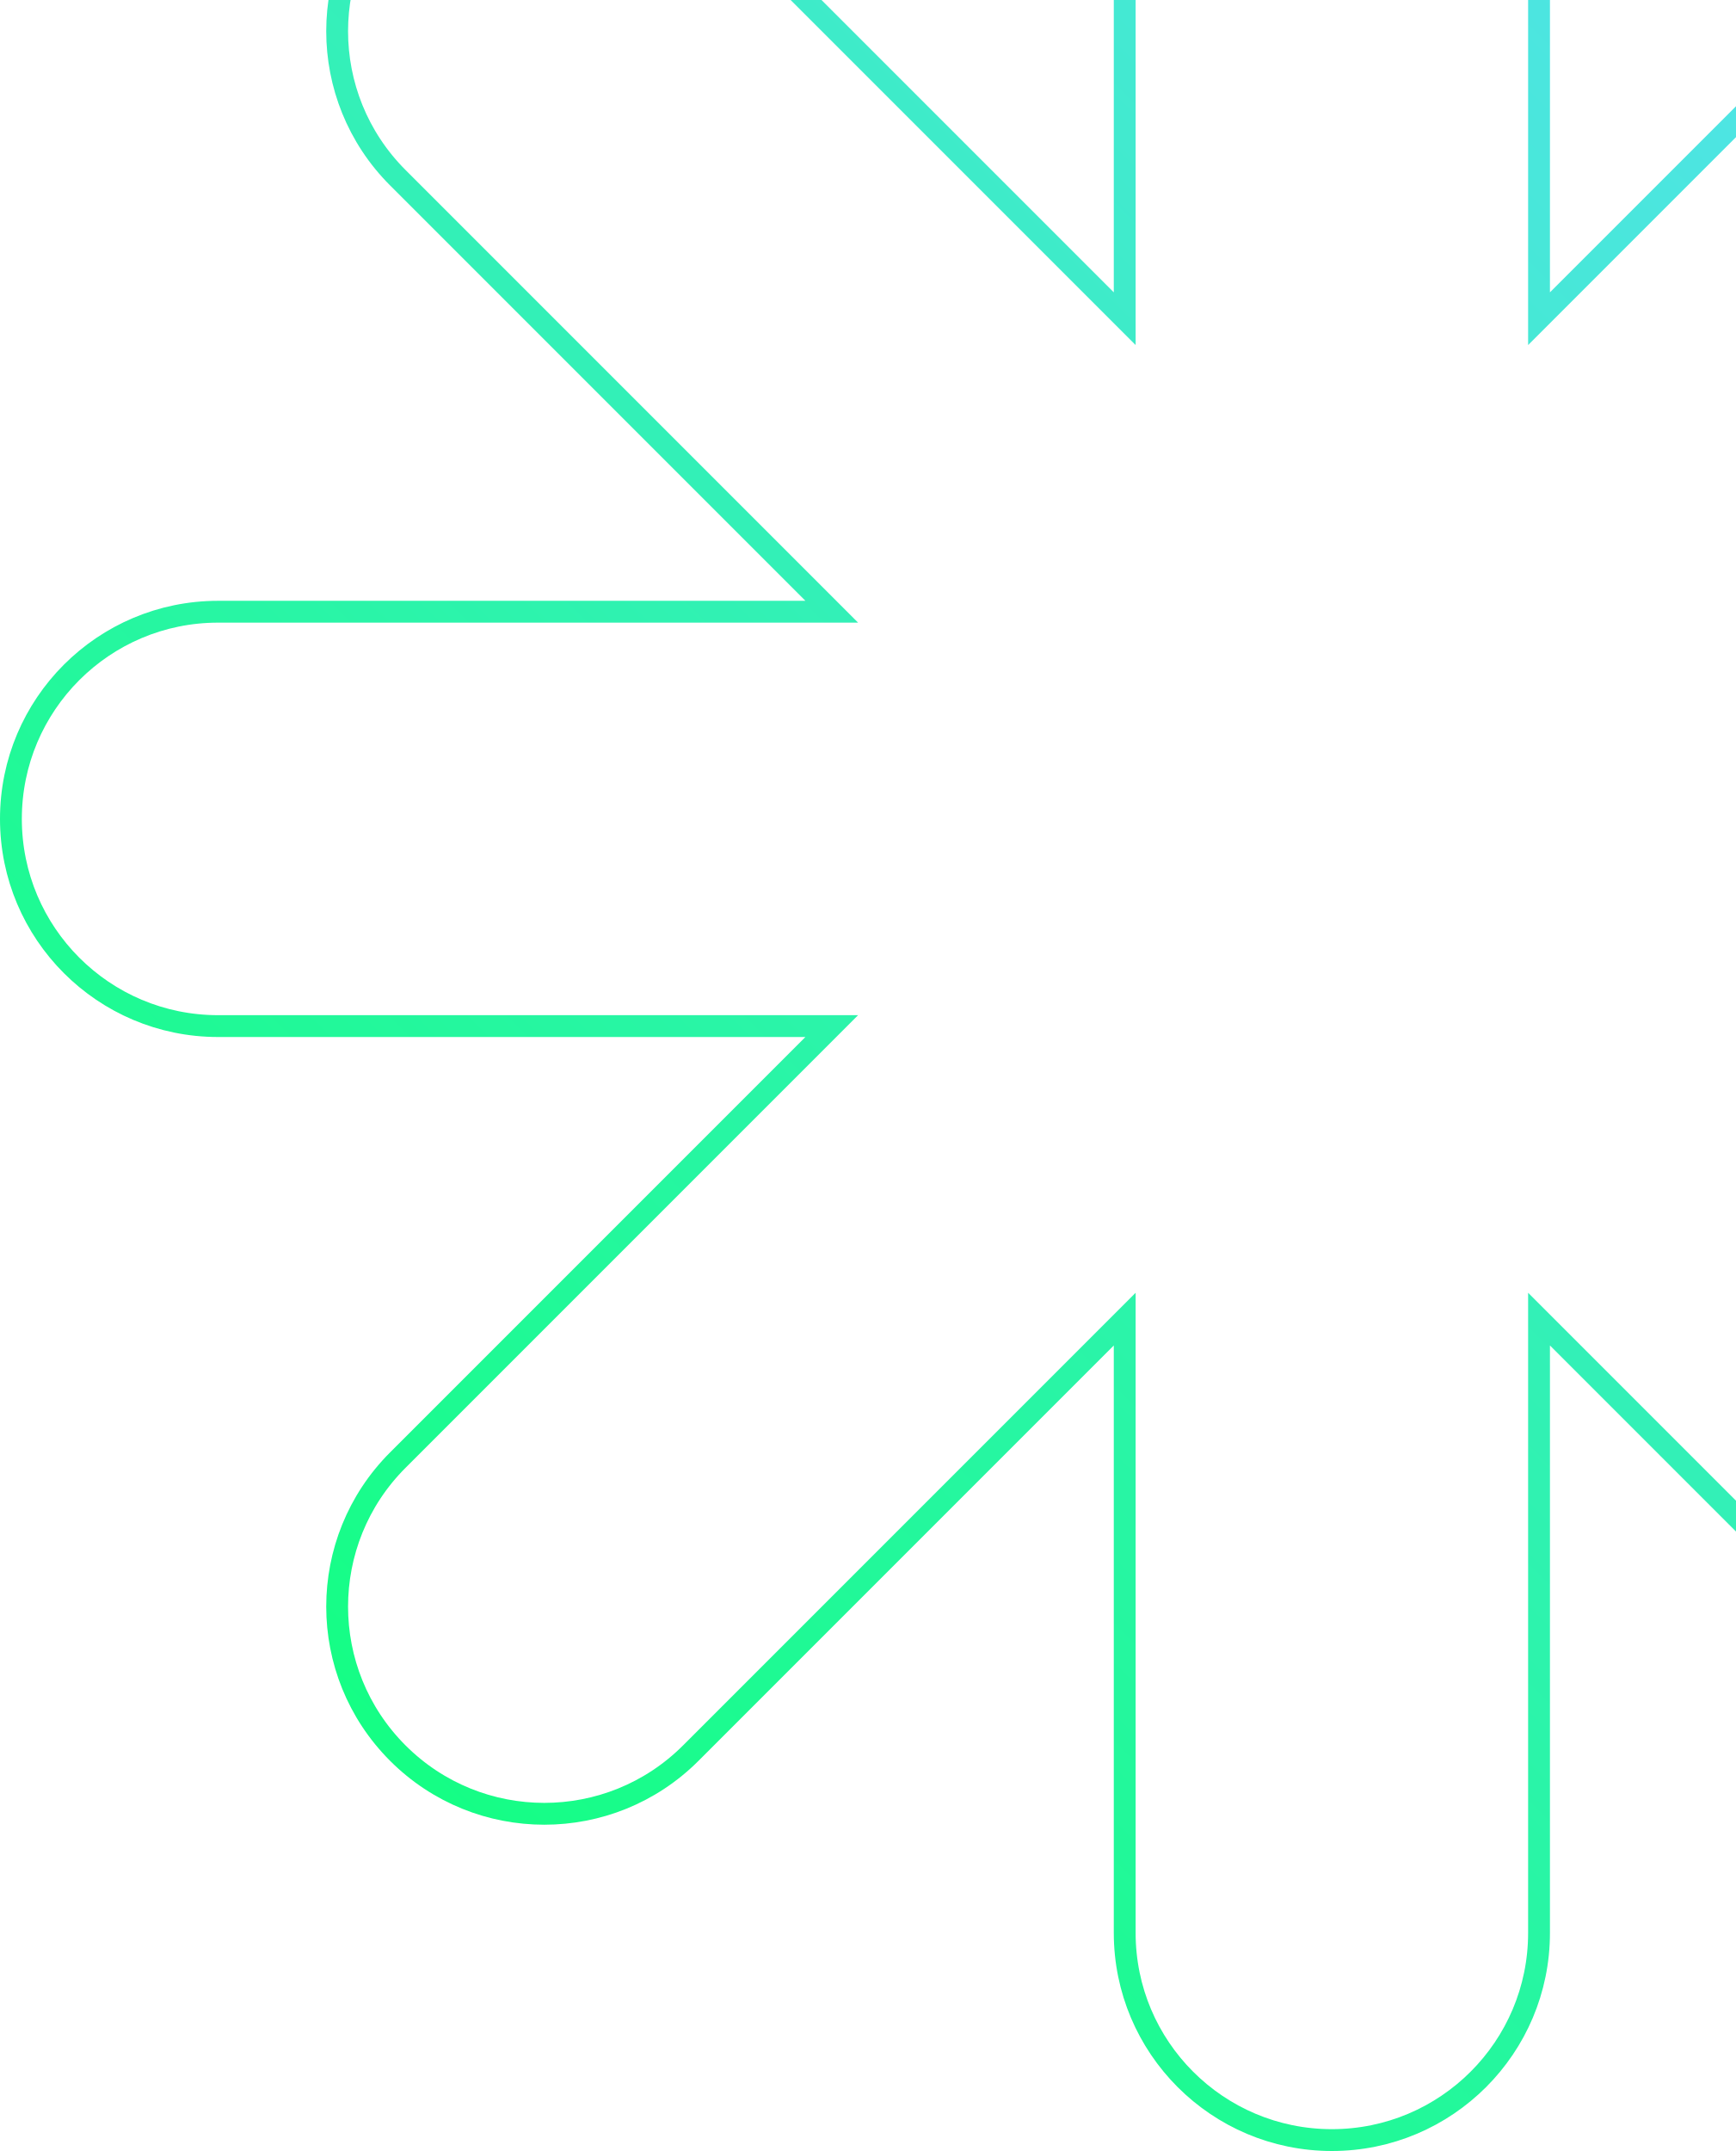
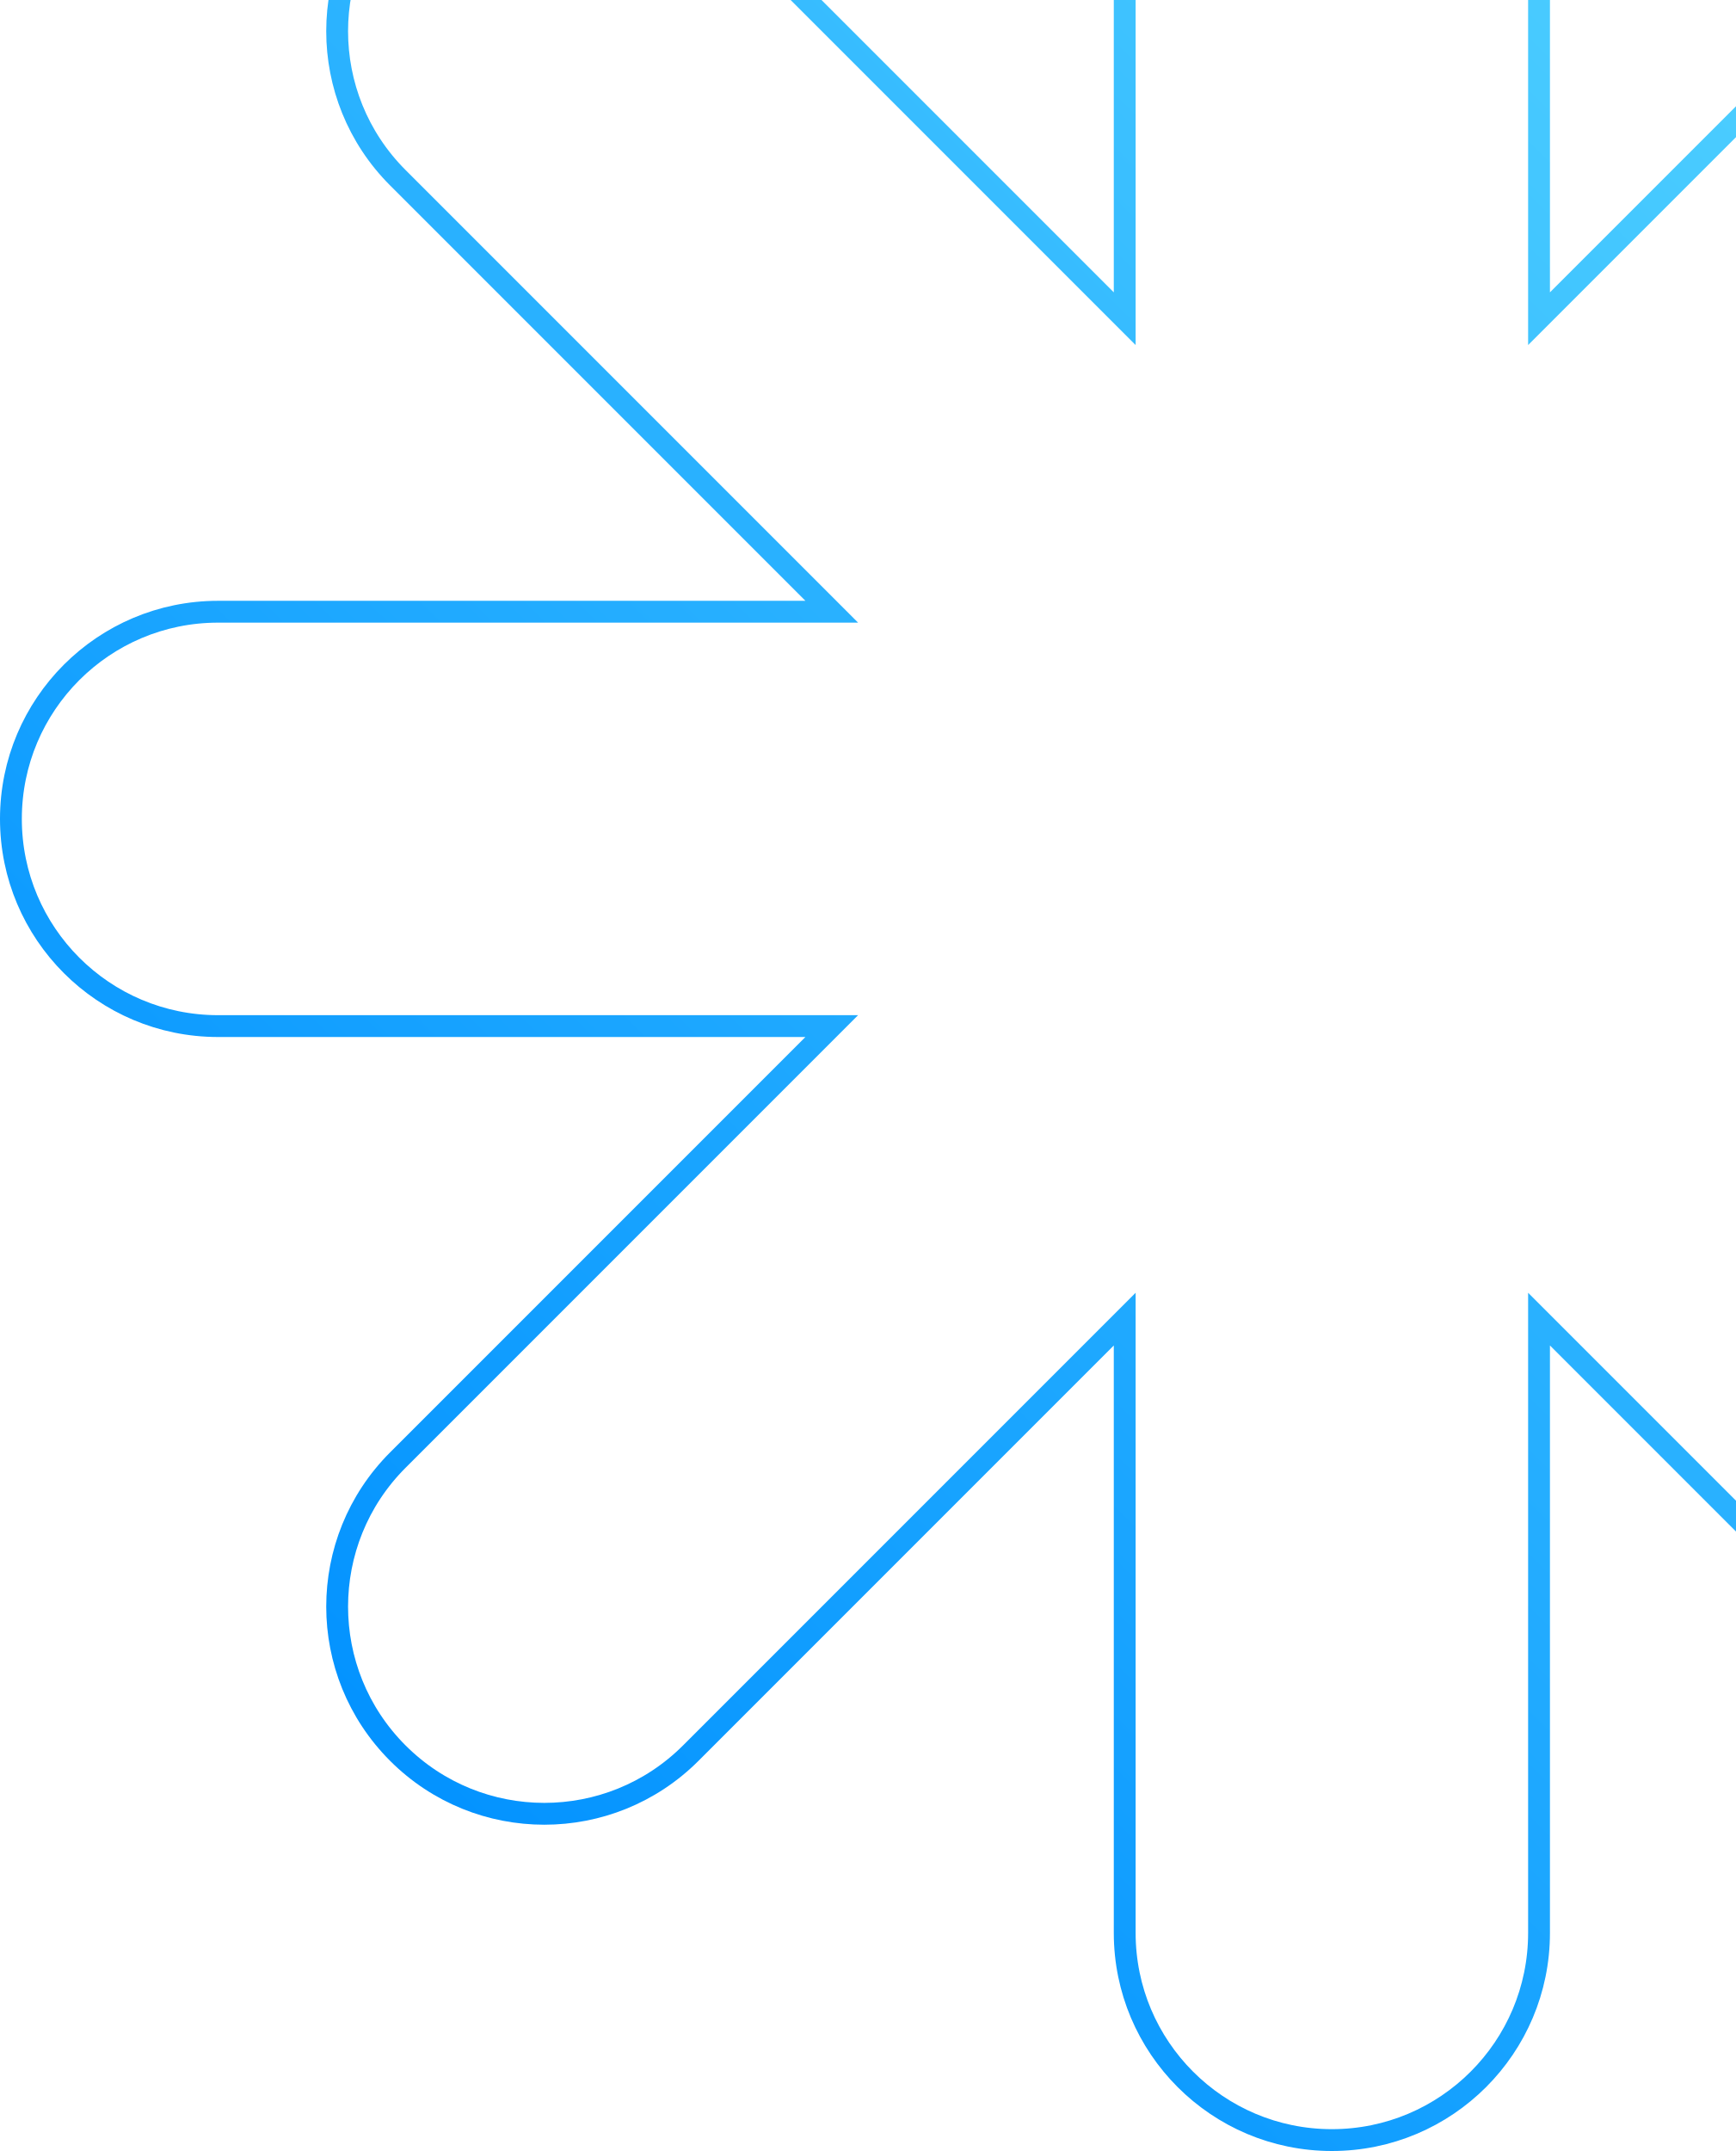
<svg xmlns="http://www.w3.org/2000/svg" width="159" height="197" viewBox="0 0 159 197" fill="none">
  <path d="M169.519 54.317L167.812 56.025H170.226H224.024C234.505 56.025 243 64.519 243 75C243 85.481 234.505 93.975 224.024 93.975H170.226H167.812L169.519 95.683L207.56 133.724C214.97 141.134 214.97 153.15 207.56 160.56C200.15 167.97 188.134 167.97 180.724 160.56L142.683 122.519L140.976 120.812V123.226V177.024C140.976 187.505 132.481 196 122 196C111.519 196 103.024 187.505 103.024 177.024V123.226V120.812L101.317 122.519L63.276 160.56C55.866 167.97 43.85 167.97 36.44 160.56C29.03 153.15 29.03 141.134 36.44 133.724L74.481 95.683L76.188 93.975H73.774H19.976C9.495 93.975 1 85.481 1 75C1 64.519 9.495 56.025 19.976 56.025H73.774H76.188L74.481 54.317L36.44 16.276C29.03 8.866 29.03 -3.15 36.44 -10.56C43.85 -17.97 55.866 -17.97 63.276 -10.56L101.317 27.481L103.024 29.188V26.774V-27.024C103.024 -37.505 111.519 -46 122 -46C132.481 -46 140.976 -37.505 140.976 -27.024V26.774V29.188L142.683 27.481L180.724 -10.56C188.134 -17.97 200.15 -17.97 207.56 -10.56C214.97 -3.15 214.97 8.866 207.56 16.276L169.519 54.317Z" stroke="url(#paint0_linear_870_4193)" stroke-width="2" />
  <defs>
    <linearGradient id="paint0_linear_870_4193" x1="206.568" y1="-23.432" x2="22.182" y2="160.955" gradientUnits="userSpaceOnUse">
      <stop stop-color="#5FDDFF" />
-       <stop offset="1" stop-color="#12FF80" />
+       <stop offset="1" stop-color="#0090FF" />
    </linearGradient>
  </defs>
</svg>
